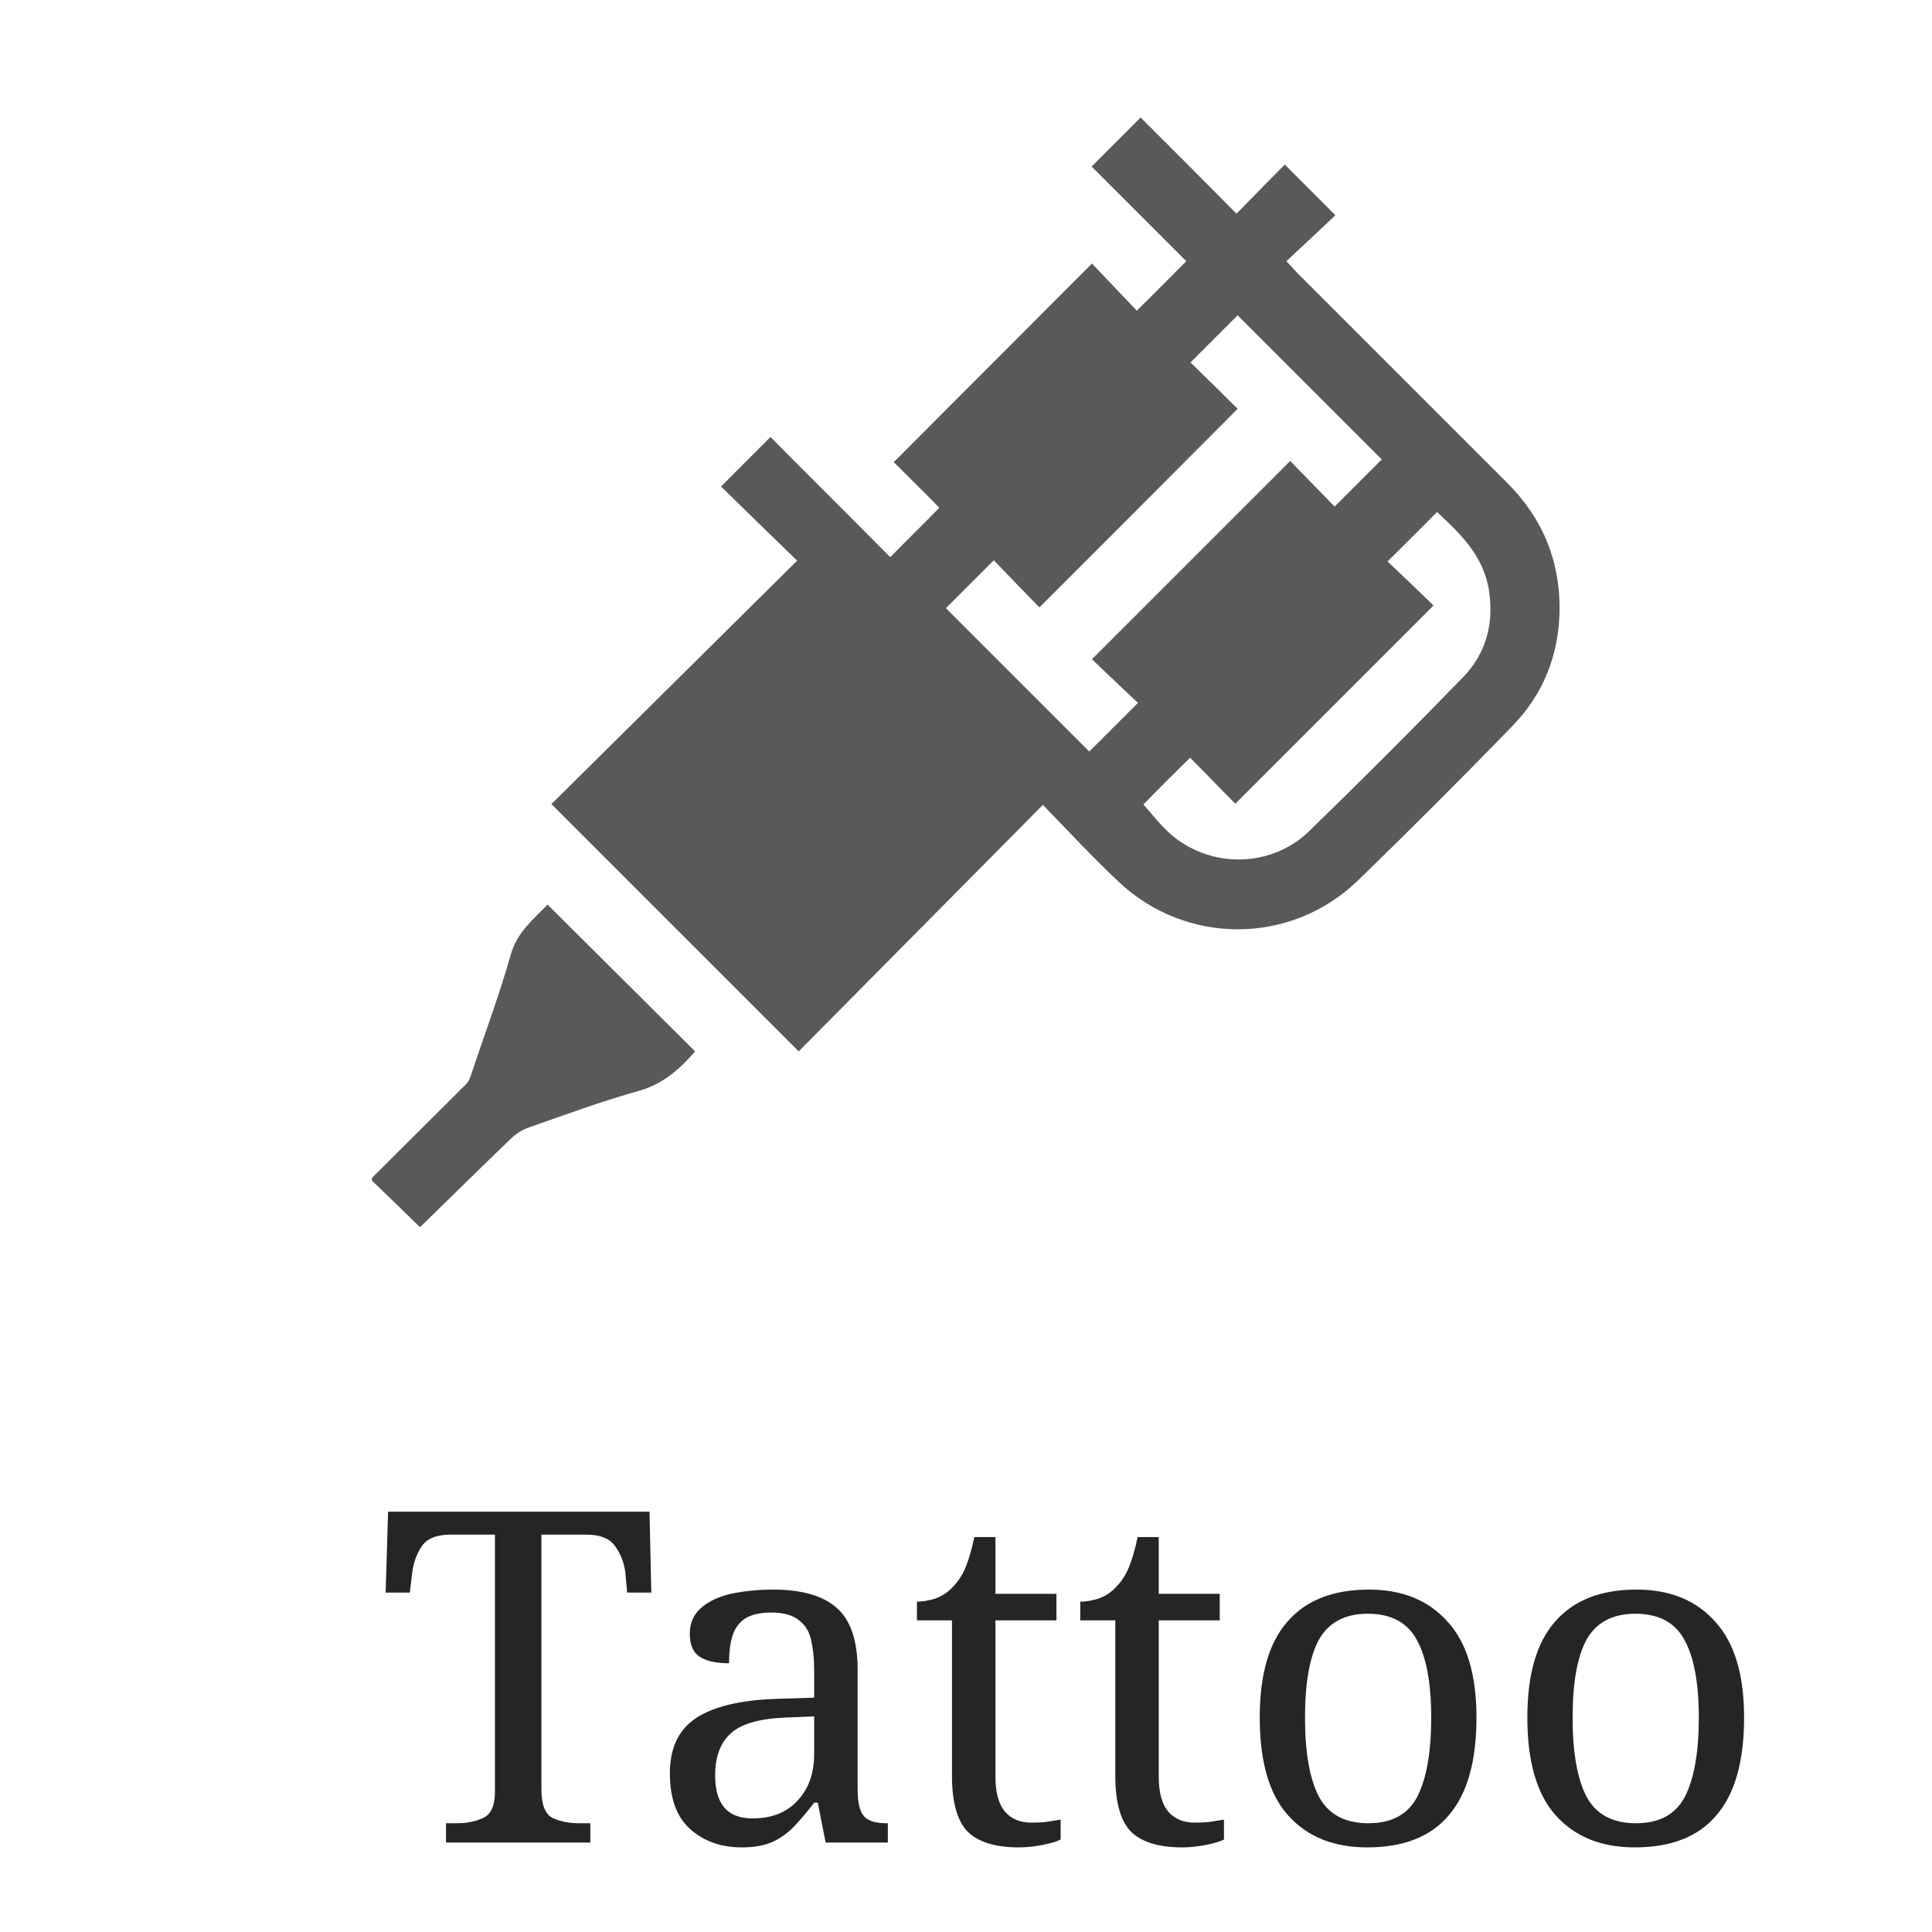
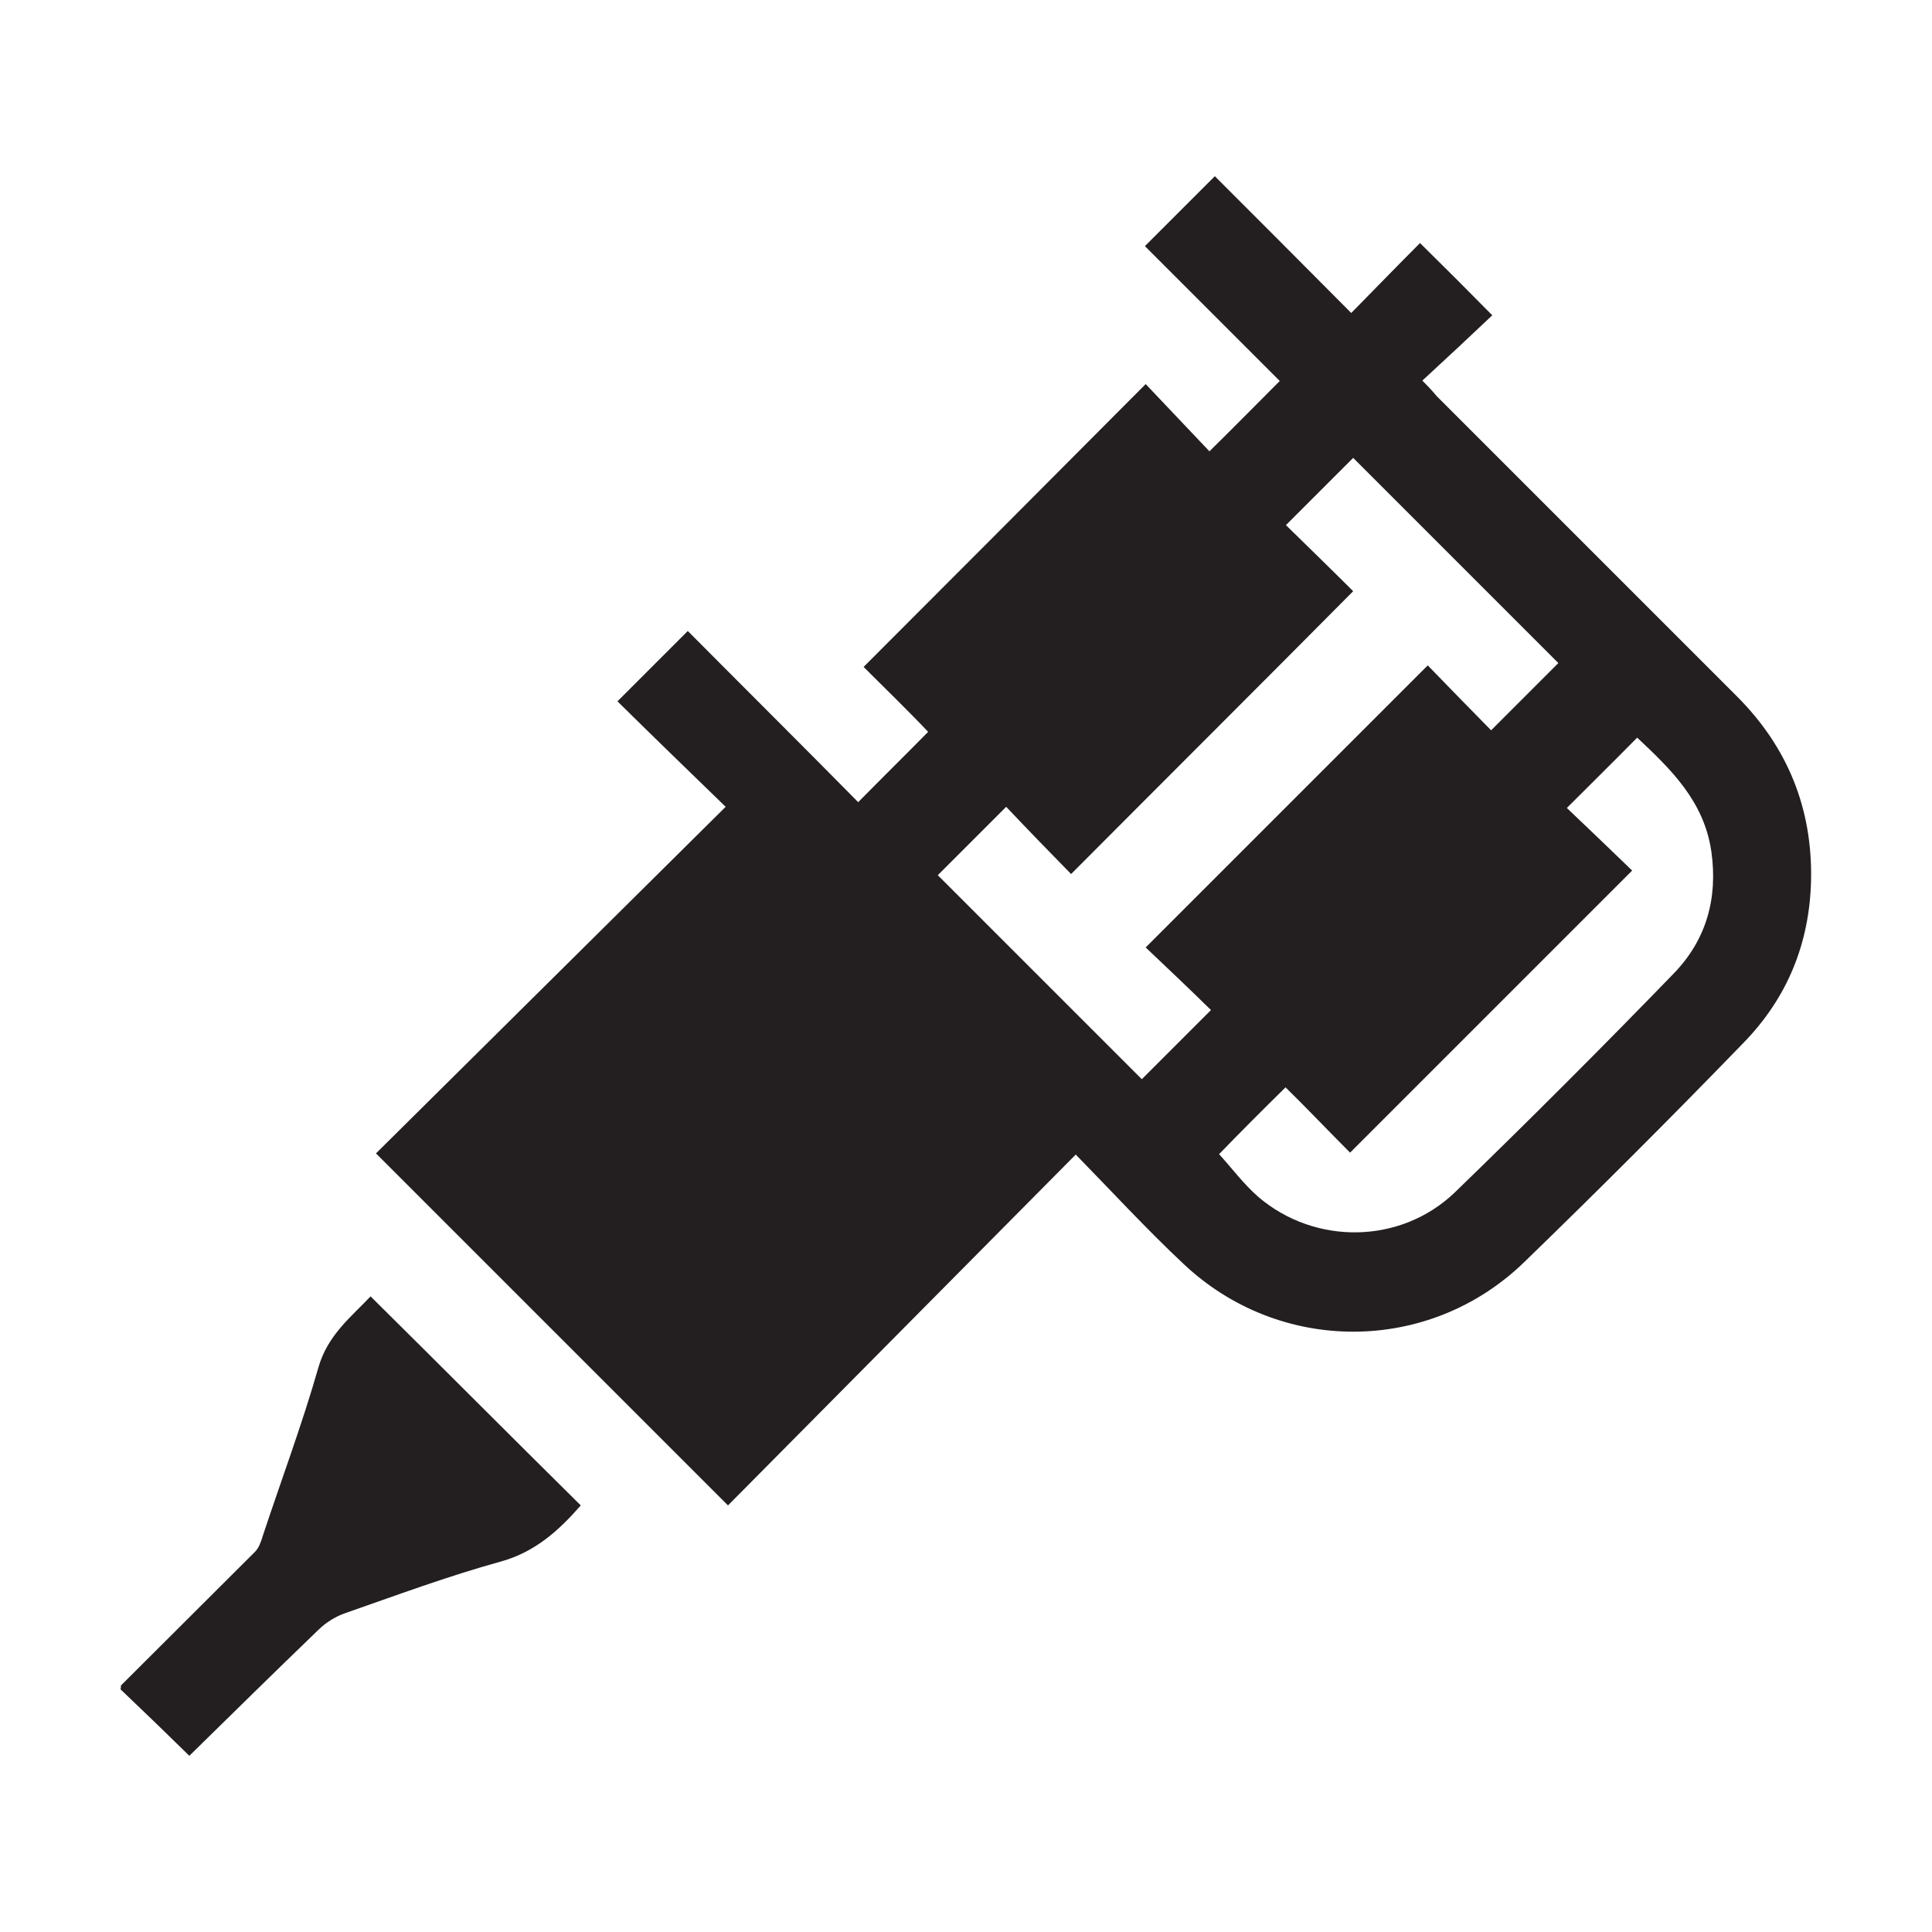
<svg xmlns="http://www.w3.org/2000/svg" version="1.1" id="Layer_1" x="0px" y="0px" viewBox="0 0 50 50" style="enable-background:new 0 0 50 50;" xml:space="preserve">
  <style type="text/css">
- 	.st0{fill-rule:evenodd;clip-rule:evenodd;fill:#58595B;}
- 	.st1{fill:#58595B;}
- 	.st2{fill:#262526;}
- 	.st3{font-family:'Garamond';}
- 	.st4{font-size:12px;}
+ 	.st0{fill:#231F20;}
</style>
-   <path class="st0" d="M-79.67,17.85l-4.2-1.68v-3.37l4.2-1.68c0.46,0,0.84,0.38,0.84,0.84v5.05C-78.83,17.48-79.21,17.85-79.67,17.85  z M-87.65,11.97c-2.09,0-3.78-1.69-3.78-3.79c0-2.09,1.69-3.78,3.78-3.78c2.09,0,3.78,1.69,3.78,3.78  C-83.87,10.27-85.56,11.97-87.65,11.97z M-95.2,11.97c-2.09,0-3.78-1.69-3.78-3.79c0-2.09,1.69-3.78,3.78-3.78  c2.09,0,3.78,1.69,3.78,3.78C-91.43,10.27-93.12,11.97-95.2,11.97z M-84.71,11.97v7.57h-4.69c-0.04,0.7-0.35,1.3-0.8,1.64h0.47  l3.35,7.55h-0.84l-1.12-2.52h-2.23v4.2h-0.84v-4.2h-2.27l-1.13,2.52h-0.84l3.4-7.55h0.32c-0.45-0.34-0.76-0.94-0.8-1.64h-5.42v-7.57  h2.94h7.56H-84.71z M-91.4,21.44c-0.04-0.01-0.07-0.03-0.1-0.04l-1.79,3.97h1.89V21.44z M-90.56,21.38v4h1.86l-1.78-4.02  C-90.51,21.36-90.54,21.37-90.56,21.38z" />
  <g>
-     <path class="st1" d="M9.63,30.48c0.81-0.81,1.63-1.62,2.44-2.43c0.07-0.07,0.11-0.19,0.14-0.29c0.34-1.02,0.72-2.03,1.01-3.06   c0.17-0.59,0.6-0.92,0.95-1.29c1.29,1.28,2.55,2.54,3.82,3.8c-0.39,0.45-0.82,0.84-1.45,1.02c-0.97,0.27-1.91,0.62-2.86,0.95   c-0.17,0.06-0.34,0.17-0.47,0.3c-0.78,0.75-1.55,1.51-2.34,2.28c-0.4-0.39-0.82-0.8-1.25-1.21C9.63,30.52,9.63,30.5,9.63,30.48z" />
-     <path class="st1" d="M23.13,11.96c1.74-1.74,3.42-3.43,5.13-5.14c0.38,0.4,0.78,0.82,1.16,1.22c0.45-0.44,0.86-0.86,1.28-1.28   c-0.81-0.81-1.64-1.64-2.45-2.45c0.44-0.44,0.85-0.85,1.27-1.27c0.79,0.79,1.63,1.63,2.48,2.49c0.45-0.46,0.86-0.88,1.25-1.27   c0.45,0.45,0.87,0.87,1.31,1.31c-0.4,0.38-0.83,0.78-1.27,1.19c0.12,0.12,0.19,0.2,0.26,0.28c1.82,1.82,3.64,3.64,5.46,5.46   c0.92,0.92,1.38,2.04,1.35,3.35c-0.03,1.14-0.43,2.13-1.23,2.95c-1.31,1.35-2.64,2.68-3.99,3.99c-1.73,1.67-4.44,1.68-6.19,0.03   c-0.68-0.64-1.31-1.32-1.96-1.99c-2.13,2.15-4.24,4.28-6.32,6.38c-2.18-2.18-4.29-4.29-6.4-6.4c2.09-2.07,4.21-4.17,6.36-6.3   c-0.71-0.69-1.35-1.31-1.97-1.92c0.45-0.45,0.87-0.87,1.28-1.28c1.03,1.04,2.08,2.08,3.1,3.11c0.44-0.45,0.86-0.86,1.27-1.28   C23.94,12.76,23.53,12.36,23.13,11.96z M28.26,17.06c1.72-1.72,3.41-3.41,5.13-5.13c0.38,0.39,0.78,0.8,1.15,1.18   c0.43-0.43,0.84-0.84,1.22-1.22c-1.23-1.23-2.49-2.49-3.73-3.73c-0.39,0.39-0.79,0.79-1.22,1.22c0.4,0.39,0.82,0.8,1.22,1.2   c-1.71,1.72-3.4,3.41-5.13,5.14c-0.4-0.41-0.81-0.83-1.18-1.22c-0.43,0.43-0.85,0.85-1.24,1.24c1.23,1.23,2.49,2.49,3.71,3.71   c0.4-0.4,0.82-0.82,1.26-1.26C29.06,17.82,28.64,17.43,28.26,17.06z M29.59,20.82c0.23,0.25,0.44,0.54,0.72,0.78   c1.03,0.88,2.58,0.86,3.56-0.08c1.35-1.31,2.68-2.64,3.99-3.99c0.59-0.61,0.8-1.36,0.68-2.21c-0.13-0.93-0.75-1.51-1.35-2.07   c-0.42,0.43-0.84,0.84-1.28,1.28c0.39,0.37,0.81,0.77,1.19,1.14c-1.71,1.71-3.4,3.4-5.13,5.13c-0.38-0.38-0.78-0.8-1.17-1.19   C30.38,20.02,29.97,20.43,29.59,20.82z" />
-   </g>
-   <g>
-     <text transform="matrix(1 0 0 1 -108.6277 47.6614)" class="st2 st3 st4">Películas</text>
-   </g>
-   <g>
-     <text transform="matrix(1 0 0 1 9.7464 47.6852)" class="st2 st3 st4">Tattoo</text>
+     <path class="st0" d="M3.13,43.62c1.15-1.15,2.32-2.31,3.47-3.46c0.1-0.1,0.16-0.27,0.2-0.41c0.48-1.45,1.02-2.89,1.44-4.36   c0.24-0.84,0.85-1.31,1.35-1.84c1.84,1.82,3.63,3.62,5.44,5.41c-0.56,0.64-1.17,1.2-2.06,1.45c-1.38,0.38-2.72,0.88-4.07,1.35   c-0.24,0.09-0.48,0.24-0.67,0.43c-1.11,1.07-2.21,2.15-3.33,3.25c-0.57-0.56-1.17-1.14-1.78-1.72C3.13,43.68,3.13,43.65,3.13,43.62   z" />
+     <path class="st0" d="M22.35,17.26c2.48-2.48,4.87-4.88,7.3-7.32c0.54,0.57,1.11,1.17,1.65,1.74c0.64-0.63,1.22-1.22,1.82-1.82   c-1.15-1.15-2.33-2.33-3.49-3.49c0.63-0.63,1.21-1.21,1.81-1.81c1.12,1.12,2.32,2.32,3.53,3.54c0.64-0.65,1.22-1.25,1.78-1.81   C37.4,6.93,38,7.53,38.62,8.16c-0.57,0.54-1.18,1.11-1.81,1.69c0.17,0.17,0.27,0.28,0.37,0.4c2.59,2.59,5.18,5.18,7.77,7.77   c1.31,1.31,1.96,2.9,1.92,4.77c-0.04,1.62-0.61,3.03-1.75,4.2c-1.86,1.92-3.76,3.82-5.68,5.68c-2.46,2.38-6.32,2.39-8.81,0.04   c-0.97-0.91-1.86-1.88-2.79-2.83c-3.03,3.06-6.04,6.09-9,9.08c-3.1-3.1-6.11-6.11-9.11-9.11c2.98-2.95,5.99-5.94,9.05-8.97   c-1.01-0.98-1.92-1.86-2.8-2.73c0.64-0.64,1.24-1.24,1.82-1.82c1.47,1.48,2.96,2.96,4.41,4.43c0.63-0.64,1.22-1.22,1.81-1.82   C23.5,18.39,22.92,17.83,22.35,17.26z M29.65,24.52c2.45-2.45,4.85-4.85,7.3-7.3c0.54,0.56,1.11,1.14,1.64,1.68   c0.61-0.61,1.2-1.2,1.74-1.74c-1.75-1.75-3.54-3.54-5.31-5.31c-0.56,0.56-1.12,1.12-1.74,1.74c0.57,0.56,1.17,1.14,1.74,1.71   c-2.43,2.45-4.84,4.85-7.3,7.32c-0.57-0.58-1.15-1.18-1.68-1.74c-0.61,0.61-1.21,1.21-1.77,1.77c1.75,1.75,3.54,3.54,5.28,5.28   c0.57-0.57,1.17-1.17,1.79-1.79C30.79,25.6,30.2,25.04,29.65,24.52z M31.55,29.87c0.33,0.36,0.63,0.77,1.02,1.11   c1.47,1.25,3.67,1.22,5.07-0.11c1.92-1.86,3.82-3.76,5.68-5.68c0.84-0.87,1.14-1.94,0.97-3.15c-0.19-1.32-1.07-2.15-1.92-2.95   c-0.6,0.61-1.2,1.2-1.82,1.82c0.56,0.53,1.15,1.1,1.69,1.62c-2.43,2.43-4.84,4.84-7.3,7.3c-0.54-0.54-1.11-1.14-1.67-1.69   C32.67,28.73,32.09,29.31,31.55,29.87z" />
  </g>
</svg>
